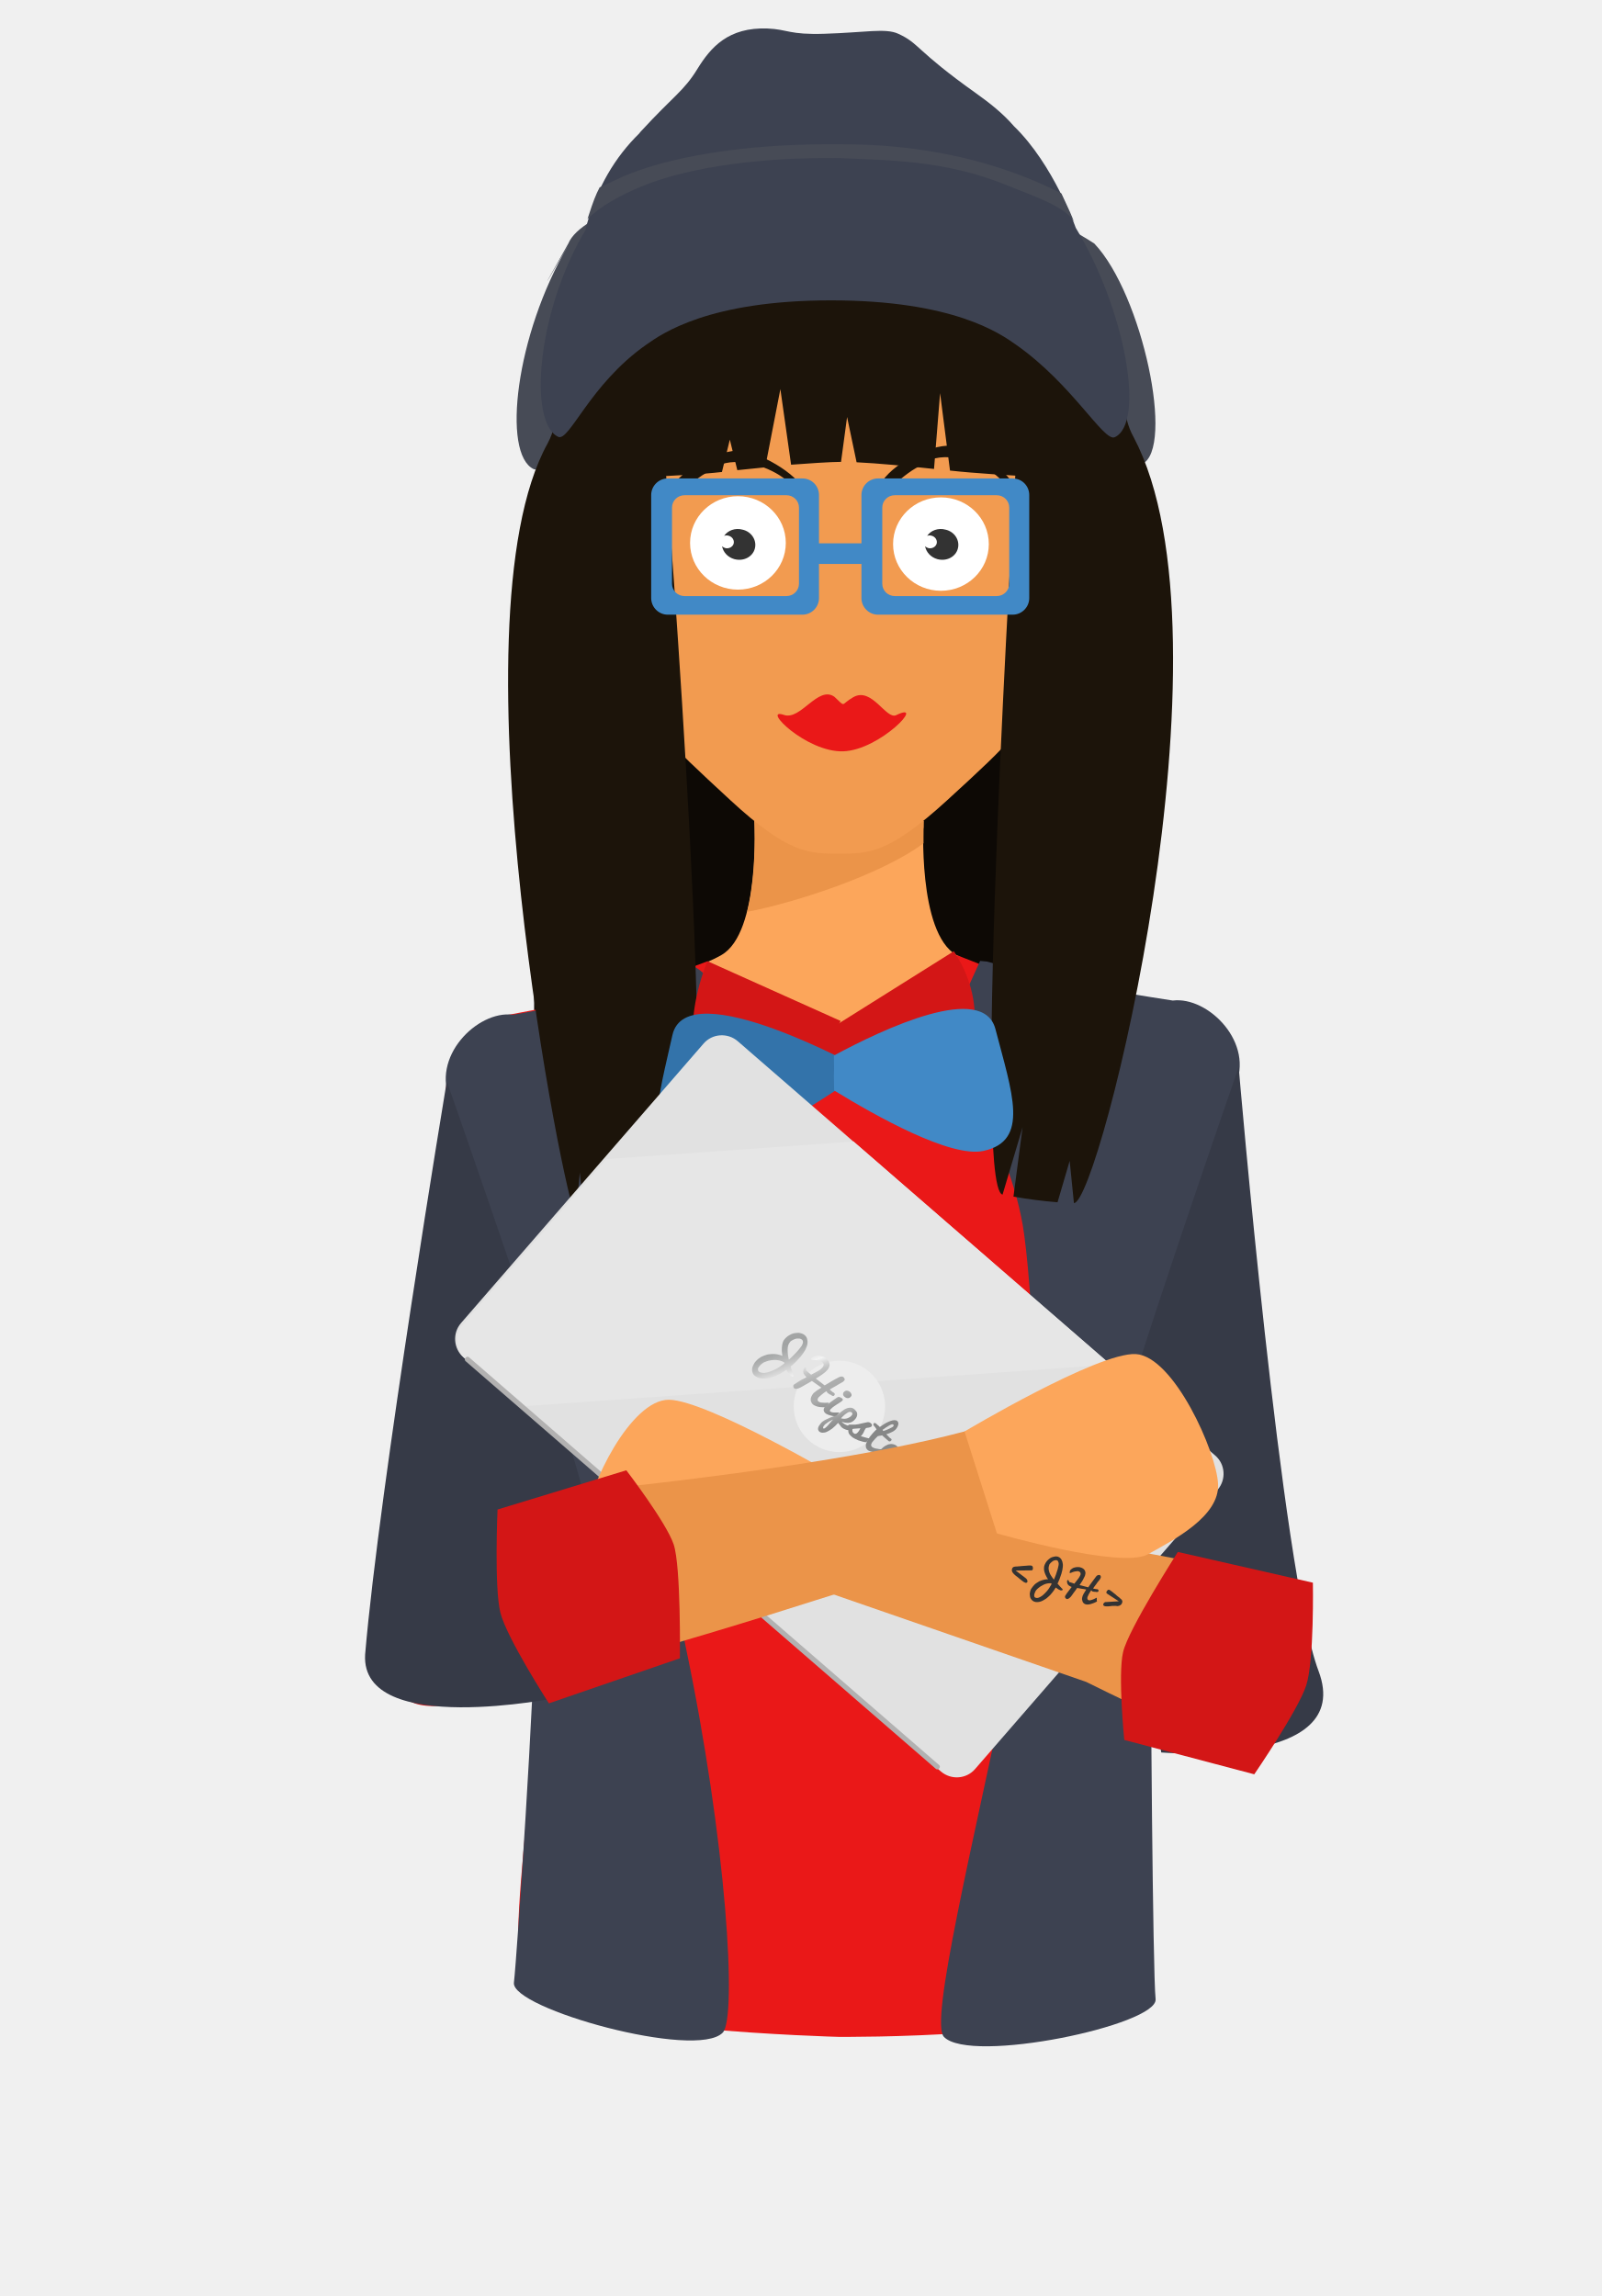
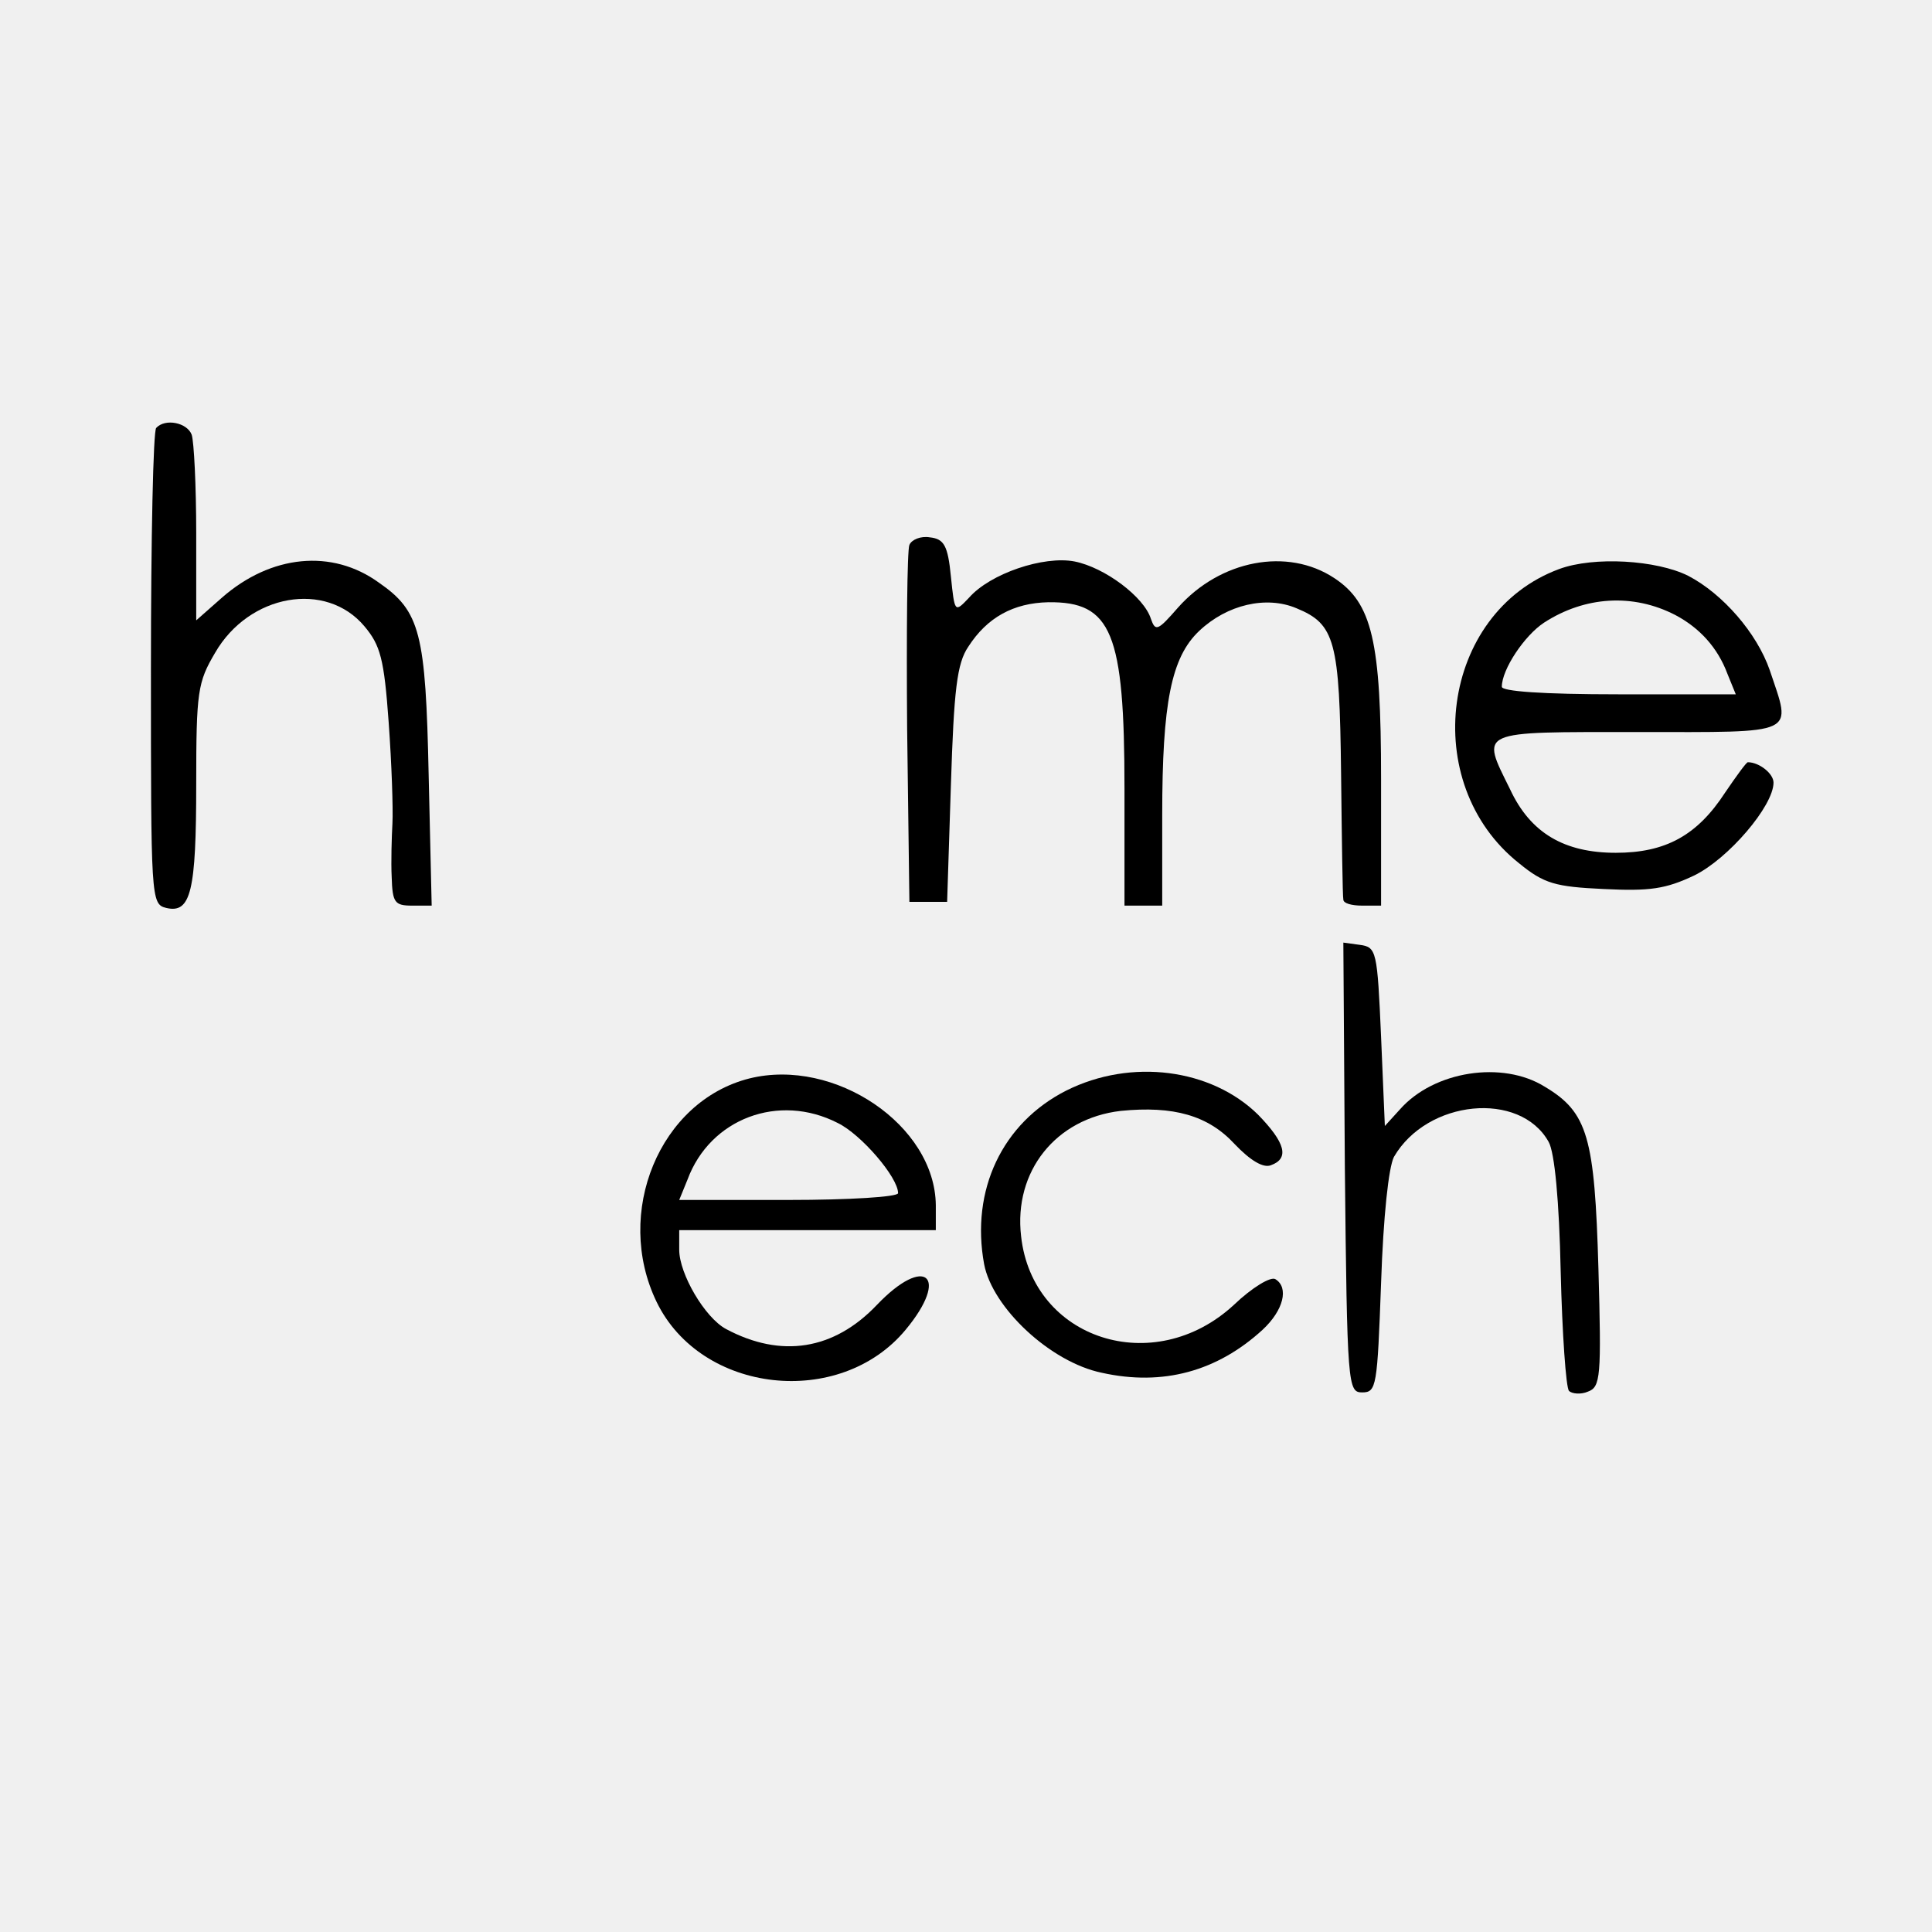
- <svg xmlns="http://www.w3.org/2000/svg" xmlns:xlink="http://www.w3.org/1999/xlink" enable-background="new 0 0 792 1135.9" viewBox="0 0 792 1135.9">
-   <clipPath id="a">
-     <path d="m218.1 566.3h368.4v119.1h-368.4z" transform="matrix(.9975 -.0707811 .0707811 .9975 -43.287 30.0417)" />
-   </clipPath>
-   <linearGradient id="b">
-     <stop offset="0" stop-color="#a8aaaa" />
-     <stop offset=".067" stop-color="#a1a3a3" />
-     <stop offset=".088" stop-color="#a8aaaa" />
-     <stop offset=".118" stop-color="#bcbdbd" />
-     <stop offset=".153" stop-color="#dcdcdc" />
-     <stop offset=".177" stop-color="#f4f4f4" />
-     <stop offset=".178" stop-color="#eff0f0" />
-     <stop offset=".191" stop-color="#d7d7d7" />
-     <stop offset=".204" stop-color="#c3c4c4" />
-     <stop offset=".22" stop-color="#b5b6b6" />
-     <stop offset=".24" stop-color="#adaeae" />
-     <stop offset=".276" stop-color="#abacac" />
-     <stop offset=".296" stop-color="#9a9b9b" />
-     <stop offset=".32" stop-color="#8f9090" />
-     <stop offset=".355" stop-color="#888989" />
-     <stop offset=".45" stop-color="#868787" />
-     <stop offset=".488" stop-color="#8e8f8f" />
-     <stop offset=".592" stop-color="#9d9f9f" />
-     <stop offset=".711" stop-color="#a6a8a8" />
-     <stop offset=".873" stop-color="#a9abab" />
-     <stop offset=".963" stop-color="#dcdcdc" />
-   </linearGradient>
-   <linearGradient id="c" gradientTransform="matrix(.7554 .6553 .6553 -.7554 -576.0345 2048.796)" gradientUnits="userSpaceOnUse" x1="-188.961" x2="-59.28" xlink:href="#b" y1="1678.353" y2="1603.482" />
-   <linearGradient id="d" gradientTransform="matrix(.7554 .6553 .6553 -.7554 -576.0345 2048.796)" gradientUnits="userSpaceOnUse" x1="-192.184" x2="-26.456" xlink:href="#b" y1="1696.281" y2="1600.598" />
-   <linearGradient id="e" gradientTransform="matrix(.7554 .6553 .6553 -.7554 -576.0345 2048.796)" gradientUnits="userSpaceOnUse" x1="-180.357" x2="-42.26" xlink:href="#b" y1="1695.867" y2="1616.137" />
-   <linearGradient id="f" gradientTransform="matrix(.7554 .6553 .6553 -.7554 -576.0345 2048.796)" gradientUnits="userSpaceOnUse" x1="-163.593" x2="-66.744" xlink:href="#b" y1="1682.644" y2="1626.728" />
-   <linearGradient id="g" gradientTransform="matrix(.7554 .6553 .6553 -.7554 -576.0345 2048.796)" gradientUnits="userSpaceOnUse" x1="-173.044" x2="-37.096" xlink:href="#b" y1="1698.954" y2="1620.465" />
-   <linearGradient id="h" gradientTransform="matrix(.7554 .6553 .6553 -.7554 -576.0345 2048.796)" gradientUnits="userSpaceOnUse" x1="-192.134" x2="-12.717" xlink:href="#b" y1="1720.593" y2="1617.007" />
-   <linearGradient id="i" gradientTransform="matrix(.7554 .6553 .6553 -.7554 -576.0345 2048.796)" gradientUnits="userSpaceOnUse" x1="-182.974" x2="-16.82" xlink:href="#b" y1="1715.447" y2="1619.518" />
-   <linearGradient id="j" gradientTransform="matrix(.7554 .6553 .6553 -.7554 -576.0345 2048.796)" gradientUnits="userSpaceOnUse" x1="-165.105" x2="-31.885" xlink:href="#b" y1="1710.319" y2="1633.405" />
-   <path d="m417.8 361.5c-2 1.3-4 35-5.5 69.5-1.5-34.6-3.5-68.2-5.5-69.5-4.2-2.8-142.6 4.1-142.6 4.1v134.9s56.9 6.5 148.1 5.8c91.2.7 148.1-5.8 148.1-5.8v-134.8s-138.4-6.9-142.6-4.2z" fill="#0d0905" />
-   <path d="m603.3 547.2c-5.5-36.5-43.2-50.6-61.7-56.1s-49.1-7.6-68.5-18.6c-19.4-11.1-16.3-66.4-16.3-66.4h-41.8-41.9s3.1 55.4-16.3 66.4c-19.4 11.1-50 13.1-68.5 18.6s-49.6 19.7-55.2 56.1c-4.4 29.2-17.6 113.7-17.6 113.7h199.4 199.4c.1.1-6.5-84.5-11-113.7z" fill="#fca65b" />
-   <path d="m369.6 451.1c22.5-4.2 66-18.1 87.2-33.9 0-1.7 0-3.2 0-4.5v-.1c0-.6 0-1.1 0-1.7 0-.1 0-.2 0-.3 0-.4 0-.8.1-1.3 0-.1 0-.2 0-.3 0-.4 0-.7 0-1 0-.1 0-.2 0-.2 0-.3 0-.5 0-.8v-.1c0-.2 0-.3 0-.5s0-.3 0-.3h-41.8-41.9c0-.1 1.4 25.2-3.6 45z" fill="#eb9449" />
-   <path d="m534.2 267.8s17.7-75.4-2.9-117.4c-22.2-45.2-55.4-71.1-116.3-71.1s-94.1 25.8-116.3 71.1c-20.6 41.9-2.9 117.4-2.9 117.4-27.7-5.5-22.5 24.7-13.9 38.4 7.2 11.4 7.3 12.6 11.7 25.1 6.2 18 20.5 5.6 20.5 5.6 8.3 23.1 14.2 28.5 47.3 59.1 28.8 26.6 38.9 26.3 53.5 26.3s24.4.3 53.5-26.3c33.2-30.4 39-36 47.3-59.1 0 0 14.3 12.5 20.5-5.6 4.3-12.5 4.5-13.7 11.6-25.1 8.9-13.7 14.1-44-13.6-38.4z" fill="#f29b50" />
-   <path d="m225 519s-6.4 249-25.4 299.8 71.8 9.2 71.8 9.2l17-36.3s7.9-45.5 7.8-58.4c0-12.8-71.2-214.3-71.2-214.3z" fill="#d31616" />
-   <path d="m608.9 535.4s6.4 208.8 25.4 259.6-81.9 25.4-81.9 25.4l-18.1-42s3.3-15.9 3.3-28.7c.2-12.8 71.3-214.3 71.3-214.3z" fill="#d31616" />
-   <path d="m220.6 575.1c-1.5-34.3-3.9-66.7 31.7-73.2 13.4-2.4 56.6-11.1 56.6-11.1l41-15.2s3.3 64 62.7 64 60.6-67.1 60.6-67.1l58.1 22.8c29 2.3 29.2 4.1 42.5 6.6 32.7 6 37.9 29.2 36.9 62.6-.5 15.3-40.9 134.5-52 225.6-14.3 116.5 17.6 180.3 1.5 197-21 21.7-145.4 20.6-145.4 20.6s-136.4-3.6-153.1-23.6c-17.1-20.6 13.6-122.8-2-225-11.6-75.9-37.7-151.8-39.1-184z" fill="#ea1818" />
-   <path d="m387.8 353.7c-11.6-4 11 18.6 29.3 18s41.4-25.3 26.2-17.9c-5 2.4-12-14.1-21.2-8.9-6.6 3.7-3.4 5.4-9.4-.2-8.1-5.7-16.6 11.8-24.9 9z" fill="#ea1818" />
-   <path d="m364.7 222.9c-12.5.7-30.6 11.6-33.8 20.8-3.9 11.3 10.3-6.3 20.3-10.7 8.5-7.9 24.8-4 34.5 2.2 9.6 6.1 11.6 15.2 11.6 7.2-2.6-7.8-22.5-19.5-32.6-19.5z" fill="#1c140a" />
-   <path d="m468.5 220.5c-12.5.7-30.6 11.6-33.8 20.8-3.9 11.3 10.3-6.3 20.3-10.7 8.5-7.9 24.8-4 34.5 2.2 9.6 6.1 11.6 15.2 11.6 7.2-2.6-7.8-22.5-19.5-32.6-19.5z" fill="#1c140a" />
-   <path d="m398.9 159.6s5.5 16.4 6.7 25.7c1.3 9.3 2.3 20.4 2.3 20.4s2.1-7-.3-20.9-8.7-25.2-8.7-25.2z" fill="#261e14" />
-   <path d="m358.3 216.3s-1.5-15.4 4.6-33.1 21.1-21.5 21.1-21.5-10.7 5.9-17.3 21.8c-6.7 15.8-8.4 32.8-8.4 32.8z" fill="#261e14" />
-   <path d="m450.5 202.9s-.7-13.8-8.5-28.5-21.5-16.1-21.5-16.1 10.2 3.8 18.2 16.8 11.8 27.8 11.8 27.8z" fill="#261e14" />
-   <path d="m484.8 475.4s1.2.1 3.3.3c44 11.9 60.7 14.4 92 19.3 17.5-2.2 40.9 21.1 30.6 42.9s-41.6 218.7-41.6 254.5 1.1 183.8 2.5 196.6-91.6 32.4-104.7 18.7c-7.1-7.4 13.5-91.5 34.2-190.2 17.5-83 8.7-188.6 4.8-211.3-8.7-49.6-41.2-86.6-41.2-86.6" fill="#3d4251" />
-   <path d="m612.7 527.9s21.2 250.4 39.5 298.8-77.8 40.3-77.8 40.3l-16.8-98.2s-5.3-42.4-5.3-54.7c-.1-12.1 60.4-186.2 60.4-186.2z" fill="#363a47" />
-   <path d="m280.9 121.7c.1-.4-23.1 40 .2-1.2 13.1-31.2 178.2-53.9 260.2 0 23.8 25.1 39.9 101.5 23.6 109.1-5.8 2.7-25.3-25.7-55.4-46.8-8.4-5.9-33.2-23.6-98.1-23.6s-89.7 17.7-98.1 23.6c-30.1 21.1-43.4 52.1-49.3 49.3-15.9-7.5-8.9-66.7 16.9-110.4z" fill="#474b56" />
-   <path d="m348.9 482.4s-4.2-4.3-6.3-4.1c-44 11.9-57.7 18.8-89 23.7-17.5-2.2-40.9 21.1-30.6 42.9s41.6 218.7 41.6 254.5-8.9 168.7-10.4 181.5 90.2 38.3 103.3 24.7c7.1-7.4 2.1-94-18.7-192.7-17.5-83-15.1-177-11.1-199.7 8.7-49.6 41.2-86.6 41.2-86.6" fill="#3d4251" />
-   <path d="m221 534.9s-33.4 200.8-40.4 283.7c-2.3 41.2 95.7 21.2 95.7 21.2l-2.7-54.3s14.7-33.9 14.7-46.2-67.3-204.4-67.3-204.4z" fill="#363a47" />
-   <path d="m404.3 268.8h25.1v10.2h-25.1z" fill="#4189c6" />
-   <path d="m553.6 182.8c-34.2-120.3-137.8-120.3-137.8-120.3s-103.6 0-137.9 120.2c-2.9 10.1-.3 24.3-7.1 36.8-49.1 89.1 9.6 380.1 13.7 380.7 1.2-7.3 2.3-20.1 2.3-20.1l2.1 19.6c5.5.4 12.9.7 18.5.2l.2-27.7 4.6 26.6c5.2-.7 17.2-2.1 22.1-3.1l-.5-12.7 4.8 11.9c19-4.7-9.1-359.4-9.1-359.4s17.6-.8 27.6-2l3.9-16 3.7 15.1c4.4-.4 9.1-.9 13.8-1.4l7.5-38.7 5.3 37.4c7.8-.6 19.9-1.4 24.6-1.4h.1l3-22.2 4.7 22.4c10.5.5 25.2 1.9 38.3 3.3l3-37.5 4.9 38.3c12.4 1.4 32.3 2.5 32.3 2.5s-21.8 352.7-6.3 355.7l9.9-33.3-4.5 34.3c6.8 1.2 14.2 2.2 21.8 2.8l6-20.5 2.1 20.9c12.5.4 82.3-278.9 29.6-378.8-6.3-11.1-4.5-24.2-7.2-33.6z" fill="#1c140a" />
-   <path d="m396.9 236.7h-66.6c-4.5 0-8.2 3.7-8.2 8.2v51c0 4.5 3.7 8.2 8.2 8.2h66.6c4.5 0 8.2-3.7 8.2-8.2v-51c0-4.5-3.6-8.2-8.2-8.2zm-1.7 52.1c0 3.4-2.8 6.1-6.2 6.1h-50.4c-3.4 0-6.2-2.7-6.2-6.1v-37.7c0-3.4 2.8-6.1 6.2-6.1h50.4c3.4 0 6.2 2.7 6.2 6.1z" fill="#4189c6" />
-   <path d="m500.9 236.7h-66.6c-4.5 0-8.2 3.7-8.2 8.2v51c0 4.5 3.7 8.2 8.2 8.2h66.6c4.5 0 8.2-3.7 8.2-8.2v-51c0-4.5-3.6-8.2-8.2-8.2zm-1.7 52.1c0 3.4-2.8 6.1-6.2 6.1h-50.4c-3.4 0-6.2-2.7-6.2-6.1v-37.7c0-3.4 2.8-6.1 6.2-6.1h50.4c3.4 0 6.2 2.7 6.2 6.1z" fill="#4189c6" />
-   <path d="m289.6 113.8c.1-.4.1-.7.2-1.1 5.5-20.3 14.6-35.1 26.4-46.7.3-.4.6-.8 1-1.2 16-17.4 21-19.7 27.7-30.6s15.4-20.8 34.7-20.1c10.2.4 10.6 3.2 28.4 2.6 19.9-.6 30-2.9 36.3 0 10.7 4.9 8.3 8 38.7 29.6 6.3 4.5 13 9.7 18.6 16.2 19.6 19 30.5 50.2 30.5 50.2 24.7 40.7 34.4 96.6 19.3 103.6-5.4 2.5-20.9-26.2-48.9-45.8-7.8-5.5-30.9-21.9-91.4-21.9-60.4 0-83.6 16.4-91.4 21.9-28 19.6-38.1 48.2-43.6 45.6-14.8-6.9-10.7-61.7 13.5-102.3z" fill="#3d4251" />
-   <path d="m291.2 106.5c2.2-6.8 3.5-10.2 5.4-13.8 1-.4 11.5-5.4 12.6-5.8 34.9-14.4 83.8-15.5 98-15.5h4.3 4.2c13.9 0 61.7 0 109.3 24.3 2 4.3 4.3 9.3 4.3 9.3 1 2.2 1.4 3.4 2.2 5.4-3.1-8-22.5-14.2-33.1-18.6-31.7-13.1-61.2-12.4-82.7-13.6-2.4-.1-3.8 0-3.9 0h-.3-.5c-.1 0-1.5 0-3.9 0-13.1 0-58.3 1-89.9 14.1-10.7 4.4-20.5 9.9-26.6 16.1" fill="#474b56" />
-   <path d="m471.8 470.6c15.8 23.9 13.3 52.2-6.3 64.5s-49.1 4.1-67.6-18.1z" fill="#d31616" />
-   <path d="m349.9 475.5c-12.3 30.7-8.8 60.9 8.7 68.7 17.5 7.9 42.4-9.5 57.2-39.1z" fill="#d31616" />
-   <path d="m427.7 529.6s-88.1-49.1-95.1-17.5-15.1 55.7 8.2 59.7 86.9-42.2 86.9-42.2z" fill="#3373aa" />
-   <path d="m412.5 522.2c24.8-13.4 73.9-36.4 79.9-13 8.2 31.5 17.1 55.3-6 60.2-16.2 3.5-53.2-17.3-73.8-29.9-.3-15.3.1-2.2-.1-17.3z" fill="#4189c6" />
-   <path d="m229.2 671.5 236.2 204.9c5 4.3 12.6 3.8 16.9-1.2l120-138.2c4.3-5 3.8-12.6-1.2-16.9l-236.2-205c-5-4.3-12.6-3.8-16.9 1.2l-120 138.3c-4.3 5-3.7 12.6 1.2 16.9z" fill="#e1e1e1" />
-   <path clip-path="url(#a)" d="m230.1 672.2 236.2 204.9c5 4.3 12.6 3.8 16.9-1.2l119.9-138.3c4.3-5 3.8-12.6-1.2-16.9l-236.1-204.9c-5-4.3-12.6-3.8-16.9 1.2l-120 138.3c-4.3 5-3.7 12.6 1.2 16.9z" fill="#e6e6e6" />
-   <path d="m462.9 875.1-232.6-201.7c-.5-.4-.5-1.2-.1-1.6l.2-.2c.4-.5 1.2-.5 1.6-.1l232.5 201.7c.5.4.5 1.2.1 1.6l-.2.2c-.3.5-1.1.5-1.5.1z" fill="#b2b1b1" />
-   <circle cx="415.2" cy="695.8" fill="#ededed" r="22.6" />
-   <path d="m374 673.3c.7-.8 1.5-1.4 2.5-2 1-.5 2.1-.9 3.2-1.2 1.2-.2 2.4-.3 3.6-.2 1.3.1 2.5.4 3.7.9-.1-.8-.2-1.6-.3-2.4 0-.8 0-1.6.1-2.3s.2-1.4.4-2 .5-1.2.9-1.6c.5-.6 1.1-1.1 1.6-1.5.6-.4 1.2-.7 1.8-1s1.2-.4 1.9-.5c.6-.1 1.2-.1 1.8-.1.6.1 1.1.2 1.6.4s1 .5 1.3.8c.5.4.9 1 1.1 1.7s.3 1.5.2 2.4-.5 1.9-1 3c-.6 1.1-1.4 2.3-2.5 3.6-.8.9-1.6 1.8-2.4 2.6s-1.6 1.5-2.4 2.2c.2.5.3 1 .5 1.6.2.5.4 1 .5 1.6 0 .1.1.2.1.4.1.2.1.3.2.5 0 .2.1.3.1.4s0 .2-.1.3c0 .1-.1.1-.2.1s-.2 0-.3 0-.2 0-.3 0-.2 0-.2-.1c-.1 0-.3-.1-.4-.3-.3-.3-.6-.7-1-1.2-.3-.5-.7-1.1-1-1.7-1.2.8-2.3 1.5-3.4 2.1s-2.2 1-3.2 1.4c-1 .3-2 .6-2.9.7s-1.8.1-2.5.1c-.8-.1-1.5-.2-2.1-.5-.6-.2-1.1-.5-1.6-.9s-.8-.8-1-1.4c-.2-.5-.3-1.1-.3-1.7s.2-1.3.5-1.9c.4-.9.8-1.6 1.5-2.3zm1.7 2.5c-.5.6-.8 1.1-.8 1.6s.1.9.5 1.2.9.5 1.7.6 1.7 0 2.8-.3 2.3-.8 3.7-1.5 2.8-1.6 4.4-2.9l-.1-.5c-.7-.4-1.4-.7-2.2-.9s-1.6-.3-2.3-.3c-.8 0-1.6.1-2.3.2-.8.1-1.5.3-2.2.6-.7.2-1.3.5-1.8.9-.7.5-1.1.9-1.4 1.3zm15.1-11.9c-.4.5-.7 1-.9 1.6s-.3 1.3-.3 2.1 0 1.6.1 2.4c.1.9.3 1.8.5 2.7.8-.7 1.6-1.5 2.4-2.3s1.7-1.7 2.5-2.7c.6-.7 1-1.3 1.4-1.8.3-.5.5-1 .6-1.4s.1-.8 0-1.1-.2-.5-.5-.7c-.2-.2-.5-.3-.8-.4s-.6-.1-1-.1-.7 0-1.1.1-.8.2-1.1.4c-.4.2-.7.3-1.1.6-.2 0-.5.3-.7.6z" fill="url(#c)" />
-   <path d="m408.7 688.3c-.8.5-1.5 1-2.2 1.6-.6.5-1.2 1-1.6 1.4-.3.4-.5.8-.5 1.1 0 .4.1.7.5 1 .1.1.4.2.6.3.3.1.6.2 1 .2s.9.1 1.5.1 1.2 0 1.9-.1c0 0 0 .2-.1.3 0 .1-.1.4-.2.7s-.3.7-.4 1.2c-.8.1-1.6.1-2.3.1s-1.4-.1-2-.2-1.2-.3-1.6-.5c-.5-.2-.9-.4-1.2-.7-.4-.3-.6-.7-.8-1.1s-.3-.8-.3-1.3.1-.9.3-1.4.5-1 .9-1.5c.1-.2.3-.4.6-.6s.6-.5.9-.7c.3-.3.7-.5 1.2-.8.4-.3.9-.6 1.4-.9-.8-.6-1.6-1.1-2.4-1.7-.8-.5-1.5-1.1-2.3-1.6-.6.3-1.1.7-1.7 1s-1.1.6-1.6.9-.9.5-1.4.8c-.4.2-.8.4-1.1.6-.8.4-1.5.6-1.9.6-.5 0-.8-.1-1-.2-.1-.1-.3-.3-.3-.4-.1-.2-.2-.3-.2-.5s0-.3 0-.5.1-.3.3-.5c.1-.1.2-.2.3-.2 1-.7 2-1.3 3-1.9s2-1.1 2.9-1.6c-.3-.3-.6-.6-.8-.9s-.4-.6-.6-.9c-.1-.3-.2-.7-.2-1.1s.1-.8.2-1.2c.1-.1.1-.2.2-.3s.1-.2.2-.3c.2-.3.4-.3.6-.1.1.1.2.3.2.5s0 .6 0 1c.3.2.6.4.8.7.3.2.6.5.9.7l.8.7c.7-.4 1.3-.7 1.9-1s1.2-.7 1.8-1c.4-.2.7-.5 1-.7.3-.3.6-.5.8-.8.2-.2.4-.4.5-.7.1-.2.2-.4.2-.7 0-.2 0-.4-.1-.6s-.2-.4-.4-.6c-.2-.1-.4-.3-.7-.4s-.6-.3-1-.4-.8-.2-1.3-.3-1.1-.1-1.7-.1c-.2 0-.4 0-.6-.1s-.3-.1-.4-.2c0 0 0-.1.1-.3s.3-.4.5-.6c.3-.3.6-.5.9-.7l1.2-.3c.4 0 .9 0 1.3.1.5.1.9.2 1.4.3.4.2.8.3 1.2.5s.7.4 1 .7c.4.3.7.7 1 1.2.3.4.4.9.5 1.4s0 1-.2 1.5-.5 1.1-1 1.6c-.2.3-.5.5-.9.9-.4.3-.8.7-1.3 1-.5.4-1 .7-1.6 1.1s-1.2.8-1.8 1.1c.6.5 1.3 1 2.1 1.6s1.5 1.2 2.3 1.8c1.1-.7 2.3-1.4 3.5-2.1s2.5-1.4 3.7-2c.4-.2.8-.3 1.2-.3s.7.1 1 .4c.1.1.2.2.3.4.1.1.1.3.2.4v.4c0 .2-.1.3-.3.5-.1.1-.3.3-.4.4-.2.2-.4.3-.6.4-.4.2-.9.5-1.4.8s-1 .6-1.5.9-1.1.6-1.6.9-1.1.6-1.6 1c.4.3.7.5 1 .8.3.2.5.4.6.5.1 0 .1.1.2.1s.1.1.2.1c.2.1.3.3.4.4s.1.2.1.4 0 .2-.1.3-.1.2-.2.3-.2.2-.3.2-.2 0-.4 0c-.1 0-.2-.1-.3-.1-.1-.1-.2-.1-.3-.2-.2-.1-.3-.2-.4-.3s-.1-.1-.2-.1h-.1s0 0-.1 0c0 0-.1-.1-.2-.1-.1-.1-.2-.2-.4-.3-.2-.2-.4-.3-.7-.5-.1-.4-.3-.6-.5-.7z" fill="url(#d)" />
-   <path d="m413.7 700.7c-.4 0-.8 0-1.3-.1s-1-.1-1.5-.3c-.5-.1-1-.3-1.5-.5s-.9-.4-1.2-.7-.5-.5-.6-.8-.2-.5-.2-.8.1-.5.2-.8.3-.5.5-.8c.3-.4.7-.7 1.2-1.1s1-.8 1.6-1.2 1.1-.8 1.7-1.2 1.1-.8 1.6-1.1c.2-.1.4-.2.6-.2s.4 0 .6.1.4.2.6.3.4.2.5.3c.2.2.4.4.4.6s-.1.3-.2.5c-.1.1-.3.3-.6.5s-.6.4-.9.6-.7.5-1.1.7c-.4.3-.8.5-1.2.8s-.7.5-1.1.8c-.3.3-.6.6-.9.8-.2.3-.4.5-.4.7-.1.2 0 .4.2.5.2.2.5.3.9.4s.8.1 1.2.1h1.3s.8 0 1.1 0zm3.8-12.1c.1-.1.3-.3.5-.4s.4-.2.7-.2.5 0 .8.1.6.3.9.5c.2.2.4.4.5.6l.3.6v.6c-.1.2-.2.4-.4.6s-.4.4-.6.5-.5.2-.7.2c-.3 0-.5 0-.8-.1s-.6-.3-.9-.5c-.5-.4-.8-.9-.8-1.3s.1-.9.5-1.2z" fill="url(#e)" />
-   <path d="m416.3 703.5c.6.5 1.2.9 1.7 1.2.6.3 1.1.5 1.7.7.6.1 1.1.2 1.6.2s1.1 0 1.6-.1l-1.6 2c-.4.1-.8.1-1.2.1s-.9-.1-1.3-.2-.9-.3-1.3-.5-.8-.4-1.1-.7l-.1-.1c-.1-.1-.1-.2-.3-.3-.1-.2-.3-.4-.5-.7s-.6-.7-1-1.2l-.1.2c-.9 1-1.8 1.9-2.7 2.6s-1.8 1.2-2.6 1.6-1.5.5-2.2.5-1.2-.2-1.6-.5c-.3-.3-.5-.6-.6-.9s-.1-.7 0-1.1.3-.8.6-1.2.6-.8.9-1.2c.2-.2.5-.5.8-.7s.7-.5 1.1-.7.8-.4 1.3-.6c.4-.2.9-.4 1.3-.6 1-.4 2.1-.8 3.3-1.1.4-.4.9-.8 1.4-1.2s.9-.8 1.4-1.1c.5-.4 1-.7 1.5-.9.5-.3 1-.4 1.5-.5s1-.1 1.5 0 1 .4 1.4.8c.3.3.6.6.9 1 .2.4.4.7.4 1.2 0 .4 0 .8-.2 1.3-.2.4-.4.9-.9 1.4-.3.4-.7.7-1.1 1s-.9.5-1.4.6-1.1.2-1.7.1c-.6 0-1.3-.2-2-.4zm-8.7 1.8s-.1.1-.2.2-.1.3-.2.4c0 .1-.1.3-.1.4s.1.3.2.4.2.1.4 0 .3-.1.5-.3c.2-.1.4-.3.6-.5s.4-.4.6-.6.4-.4.6-.7.4-.4.5-.6c.3-.3.5-.5.7-.8.2-.2.4-.4.5-.5.1-.2.3-.3.4-.4-.3.1-.6.2-.9.4s-.6.3-1 .5c-.3.2-.6.4-.9.6s-.6.4-.8.6c-.3.2-.5.3-.6.5s-.2.3-.3.4zm8.4-3.6c.5.1 1 .2 1.4.2s.8 0 1.2-.1.8-.2 1.1-.4.7-.3 1-.6c.1-.1.3-.2.4-.4.2-.2.3-.3.4-.5s.1-.4.1-.6-.1-.4-.3-.5c-.2-.2-.4-.3-.7-.3s-.5 0-.8.1-.6.3-.9.5-.6.4-1 .7c-.3.3-.6.6-1 .9-.3.3-.7.7-.9 1z" fill="url(#f)" />
-   <path d="m421.4 704.8h1.4s.7 0 .9-.1c.3 0 .5-.1.8-.1.3-.1.5-.1.9-.2.3-.1.8-.2 1.3-.3s1.1-.2 1.9-.4c.2 0 .3-.1.5-.1s.4 0 .5 0c.2 0 .4.1.5.1.2.1.3.2.5.3.3.2.5.5.6.6.1.2.1.4.1.5s0 .3-.1.4-.1.2-.2.3-.3.2-.6.3-.5.1-.8.2c-.3 0-.5.1-.7.1s-.4.1-.5.1c-.2.2-.3.3-.4.5s-.2.3-.3.5-.2.4-.3.6-.2.4-.3.7c-.1.2-.3.5-.5.8s-.5.6-.8 1c.3 0 .7.1 1 .2s.7.2 1 .3c.4.1.7.2 1.1.3s.8.2 1.3.2l-1.7 1.9c-.6 0-1.2-.1-1.9-.3s-1.3-.4-2-.6c-.7-.3-1.3-.6-1.9-.9s-1.2-.7-1.6-1.1c-.3-.3-.6-.6-.9-.9-.2-.3-.4-.6-.5-1-.1-.3-.1-.7-.1-1 .1-.3.2-.7.4-1-.1-.1-.2-.1-.3-.2s-.2-.1-.2-.2c-.1-.1-.2-.2-.2-.2-.1-.1-.1-.2-.1-.2 0-.1 0-.2 0-.3s.1-.2.3-.4c.1-.1.3-.2.4-.3.2-.1.3-.1.5-.1s.3 0 .5 0zm.1 2.1c.1.1.1.2.1.3v.5s.1.4.1.6c.1.2.2.4.4.6s.4.3.6.4.4.1.6 0c.2 0 .4-.1.6-.3.2-.1.3-.3.5-.5.1-.2.3-.3.4-.5s.2-.4.3-.5c.1-.2.2-.3.3-.5s.1-.3.2-.4z" fill="url(#g)" />
-   <path d="m435 719c-.8-.2-1.6-.3-2.2-.4s-1.2-.3-1.7-.4-.9-.3-1.2-.4-.6-.3-.8-.5c-.4-.4-.7-.8-.8-1.4s-.1-1.2.2-1.9c.2-.7.6-1.4 1.1-2.2s1.1-1.6 1.9-2.5c.3-.3.6-.7 1-1.1l1.1-1.1c-.2-.2-.3-.3-.3-.4-.1-.1-.2-.2-.2-.3-.1-.1-.2-.2-.3-.4s-.4-.4-.6-.7c-.1-.1-.2-.3-.2-.4s0-.2 0-.3.1-.2.1-.3c.1-.1.1-.1.2-.2s.2-.2.4-.1c.2 0 .3.1.5.2s.4.3.6.5.4.4.6.5c.2.2.4.3.5.5.1.1.3.2.3.3.8-.6 1.7-1.2 2.5-1.7.9-.5 1.7-.9 2.5-1.2s1.5-.5 2.1-.5 1.2.1 1.5.4c.2.2.4.5.5.8s.1.6 0 1-.2.7-.4 1.1-.4.7-.7 1.1c-.2.3-.5.5-.9.8s-.7.5-1.2.7c-.4.2-.9.4-1.3.6-.5.2-1 .3-1.4.5 0 .1.1.1.2.2s.3.2.4.4c.2.1.3.3.5.5s.3.3.5.5.3.3.5.4c.1.1.3.2.4.3s.1.2.1.4-.1.3-.3.5-.4.3-.6.3-.4 0-.5-.1l-3.3-2.9c-.4.1-.7.2-1.1.2-.4.1-.7.1-1 .2-.3.3-.7.7-1 1-.1.1-.3.3-.4.4-.1.2-.3.3-.4.5-.1.1-.3.3-.4.4s-.2.3-.3.4c-.3.3-.5.6-.6.9s-.2.5-.2.7 0 .4.1.6.3.4.4.5.3.2.5.3.5.2.8.3.6.2 1 .2c.4.1.7.1 1.1.2.4 0 .7.1 1.1.1s.7 0 1.1-.1zm6.7-13.2.2-.2c.1-.1.1-.2.1-.3s0-.2 0-.3-.1-.2-.2-.3-.4-.1-.8 0-.8.3-1.3.6-1 .6-1.6 1c-.5.4-1.1.8-1.6 1.1.1.1.2.2.2.3.1.1.2.2.2.3.4-.1.9-.3 1.4-.5s.9-.4 1.4-.6c.4-.2.8-.4 1.2-.6.4-.1.6-.3.8-.5z" fill="url(#h)" />
-   <path d="m436 723.3c-.5-.5-.9-1-1.2-1.5-.2-.5-.3-1.1-.3-1.7s.1-1.1.4-1.7c.2-.5.6-1.1 1-1.5.3-.3.6-.6 1-.9s.8-.6 1.2-.8.9-.4 1.3-.6c.5-.1.9-.2 1.4-.2s.9.1 1.4.2c.4.1.9.4 1.3.7.3.3.6.6.8.9s.3.7.3 1.1 0 .7-.1 1.1-.3.7-.6 1c-.3.4-.7.6-1.2.8s-1 .3-1.6.4c-.6 0-1.2 0-1.8-.1s-1.3-.3-1.9-.6c0 .2-.1.4-.1.6v.5c0 .1.1.2.2.4l.3.3c.3.3.8.5 1.3.7s1 .3 1.6.4c.5.1 1.1.2 1.6.2s1 0 1.4 0l.1 2.1c-1 .1-1.9.1-2.8 0-.4 0-.8-.1-1.2-.2s-.9-.2-1.3-.3-.8-.3-1.2-.5c-.6-.3-1-.6-1.3-.8zm2.3-5.1c.2.2.5.3.8.4s.7.2 1 .2c.4 0 .7 0 1-.1s.5-.2.7-.4c.2-.3.4-.5.4-.8s0-.4-.1-.5c-.2-.2-.5-.3-.7-.4-.3-.1-.5-.1-.7 0-.2 0-.5.1-.7.3-.2.1-.4.3-.7.4-.2.2-.4.3-.5.5-.2.2-.4.3-.5.4z" fill="url(#i)" />
-   <path d="m441.4 724.8c.2-.3.5-.5.8-.8s.7-.6 1-1 .8-.7 1.2-1 .8-.6 1.2-.9.7-.5 1.1-.8c.3-.2.6-.4.8-.5s.3-.1.4-.2h.3c.1 0 .2 0 .3.1s.2.2.3.3.3.2.3.3c.1.1.1.2.1.3s-.1.2-.1.3c-.1.1-.2.3-.4.4-.2.2-.4.5-.7.8s-.5.6-.8.9l.1.1c.3-.1.7-.3 1.1-.4.4-.2.8-.3 1.2-.4s.8-.1 1.2-.1.7.2 1.1.5l.3.3c.1.1.1.3.1.4v.4c0 .1-.1.3-.2.4s-.2.2-.4.4c-.2.1-.4.3-.6.5s-.4.3-.6.5-.3.3-.4.4c-.2.2-.3.4-.4.6s-.1.3-.1.5c0 .1 0 .3.1.4s.1.2.2.3c.3.2.6.4.9.5.4.1.7.2 1.1.3s.8.1 1.3.1l-1.9 1.9c-.2 0-.5-.1-.8-.1s-.6-.1-.9-.2-.6-.2-.9-.3-.6-.3-.8-.5c-.4-.4-.7-.8-.8-1.2s-.1-.8 0-1.2.3-.8.5-1.2.5-.8.7-1.2l-.1-.1-5.2 2.9c-.3.2-.5.3-.7.4s-.4.1-.5.2c-.2 0-.3 0-.4 0s-.2-.1-.3-.2c-.2-.2-.4-.4-.4-.6-.1-.2 0-.5 0-.7.1-.2.2-.5.3-.7 0-.6.2-.9.4-1.1z" fill="url(#j)" />
-   <path d="m638.7 781s-176.3-27.6-228.3-54.7c-66.8-6.7-22.1 54.2-22.1 54.2l149 51.6s67.8 33.9 81.5 35.1c13.7 1.3 19.9-86.2 19.9-86.2z" fill="#eb9449" />
-   <path d="m400.5 780.8s-61.6 12.8-74.9 5.1-35.9-20.1-35.3-35.1c.7-15 21.6-58.5 40.6-58.3s86 39.7 86 39.7z" fill="#fca65b" />
-   <path d="m620.4 877.8s21.8-31.8 25.7-44c4-12.2 3.3-50.8 3.3-50.8l-66.8-15.2s-24.6 38.4-27.1 49.6c-2.6 11.2.6 43.4.6 43.4z" fill="#d31616" />
-   <path d="m274.6 739.1s181.5-16.3 234.3-41.9c66.9-4.8 20.6 54.8 20.6 54.8l-150.5 47.4s-85.4 26.6-99.1 27.5c-13.6.8-5.3-87.8-5.3-87.8z" fill="#eb9449" />
-   <path d="m493.1 758.6s61.4 17.7 74.6 10.4 35.6-18.9 34.8-34.8c-.7-15.8-21.9-63.2-40.7-64.3-18.8-1-84.7 38.3-84.7 38.3z" fill="#fca65b" />
-   <path d="m246.1 746.8s-1.7 38.5 1.4 51 24 44.9 24 44.9l64.8-22.3s.6-45.5-3.1-56.4-23.4-36.6-23.4-36.6z" fill="#d31616" />
-   <g fill="#333">
-     <path d="m503.4 780.3c-.7-.5-1.2-.9-1.6-1.3s-.7-.7-.9-1-.3-.6-.4-.9c0-.3 0-.6.1-1 .1-.3.3-.6.5-.7.2-.2.5-.3.7-.3.3-.1.6-.1.9-.1s.7 0 1.1-.1h.4c.2 0 .5-.1.9-.1s.8-.1 1.2-.1c.5 0 .9-.1 1.4-.1.4 0 .9-.1 1.2-.1h.9c.1 0 .3 0 .4.1.2 0 .3.1.4.2s.1.2.2.3c0 .1.1.3.1.4v.4.3s0 .1 0 .1c-.1.2-.2.4-.3.5-.2.1-.3.1-.6.1l-7.6.1 5 3.8c.1.1.2.2.3.3s.2.3.3.4c.1.2.1.3.2.5v.6c-.1.2-.2.3-.4.4s-.4.1-.7 0c-.2-.1-.5-.2-.8-.4s-.6-.4-.8-.6c-.3-.2-.6-.5-.9-.7-.6-.5-.9-.8-1.2-1z" />
-     <path d="m509.6 787.2c.2-.8.6-1.5 1.2-2.2.5-.7 1.2-1.4 2-1.9.8-.6 1.6-1 2.6-1.3.9-.3 1.9-.5 3-.5-.4-.5-.7-1.1-1-1.7s-.5-1.1-.7-1.7-.3-1.1-.3-1.6 0-1 .1-1.5c.2-.6.4-1.1.7-1.6s.6-.9 1-1.3.8-.7 1.2-1 .9-.5 1.3-.6.9-.2 1.3-.3c.4 0 .8 0 1.2.1.5.2 1 .4 1.4.9.4.4.7 1 .9 1.7s.3 1.5.2 2.5-.3 2.1-.7 3.4c-.3.9-.6 1.8-.9 2.6s-.7 1.6-1 2.3c.3.3.6.6.9 1 .3.3.6.6.9 1 .1.1.1.2.2.2l.3.3s.2.2.2.3c.1.1.1.2.1.2 0 .1-.1.1-.1.1-.1 0-.1.1-.2.1s-.2.1-.2.1c-.1 0-.1 0-.2 0s-.2 0-.4 0c-.3-.1-.7-.3-1.1-.5-.4-.3-.8-.6-1.3-.9-.6 1-1.2 1.9-1.8 2.6-.6.8-1.3 1.5-1.9 2-.6.6-1.3 1.1-1.9 1.4-.6.4-1.2.7-1.8.9s-1.1.3-1.7.3c-.5 0-1 0-1.4-.2-.5-.1-.8-.4-1.2-.7-.3-.3-.6-.7-.8-1.1-.2-.5-.3-1-.3-1.6-.1-.4 0-1.1.2-1.8zm2.1 1.2c-.2.6-.2 1.1-.1 1.4.1.4.4.6.8.7s.9.1 1.4-.1c.6-.2 1.2-.6 1.9-1.1.7-.6 1.4-1.3 2.2-2.2s1.5-2.1 2.3-3.5l-.3-.3c-.6-.1-1.2 0-1.9.1-.6.1-1.2.3-1.8.6s-1.1.6-1.6.9c-.5.4-1 .7-1.4 1.1s-.8.8-1 1.2c-.2.5-.4.9-.5 1.2zm7.1-13.5c-.1.5-.2.9-.1 1.5.1.5.2 1.1.4 1.6.2.6.5 1.1.9 1.7s.8 1.2 1.3 1.8c.3-.8.7-1.6 1-2.5s.6-1.8.9-2.8c.2-.7.3-1.3.4-1.8s.1-.9 0-1.3c-.1-.3-.2-.6-.3-.8-.2-.2-.3-.3-.6-.4-.2-.1-.4-.1-.7 0-.3 0-.5.1-.8.2s-.5.3-.8.5-.5.4-.7.6-.4.5-.6.7c-.1.4-.2.7-.3 1z" />
-     <path d="m539.7 786.8c-.4.6-.8 1.3-1.1 1.8-.3.6-.5 1.1-.7 1.5-.1.4-.1.7 0 1s.3.5.7.6c.1 0 .3.1.6 0 .2 0 .5-.1.8-.2s.7-.2 1.1-.4.9-.4 1.4-.7v.3.6c0 .2 0 .6.1 1-.6.3-1.1.6-1.7.8-.5.2-1.1.4-1.5.5-.5.1-.9.2-1.3.2s-.8 0-1.1-.1c-.4-.1-.7-.3-.9-.5-.3-.2-.5-.5-.6-.8s-.2-.7-.3-1.1c0-.4 0-.9.2-1.4.1-.2.1-.4.2-.6s.2-.5.4-.8.4-.6.6-1 .4-.7.7-1.1c-.8-.2-1.6-.3-2.3-.4s-1.5-.3-2.2-.4c-.3.4-.6.9-.9 1.3s-.6.8-.9 1.2-.5.7-.7 1-.4.6-.6.8c-.5.5-.9.9-1.2 1-.3.2-.6.2-.8.2-.1 0-.3-.1-.4-.2s-.2-.2-.3-.3-.1-.2-.2-.4c0-.1 0-.3 0-.4s.1-.2.1-.3c.5-.8 1-1.6 1.6-2.3.5-.7 1.1-1.4 1.6-2.1-.3-.1-.6-.2-.9-.4-.3-.1-.5-.3-.7-.5s-.4-.4-.5-.7-.2-.6-.2-1c0-.1 0-.2 0-.3s0-.2.1-.2c.1-.3.2-.4.4-.3.1 0 .2.1.3.3s.2.4.3.7c.3.1.5.1.8.2l.9.3.8.3c.4-.5.7-.9 1.1-1.4.3-.4.7-.9 1-1.3.2-.3.4-.6.5-.8.2-.3.3-.6.4-.8s.1-.4.1-.6 0-.4-.1-.5c-.1-.2-.1-.3-.3-.4-.1-.1-.3-.2-.5-.3s-.4-.1-.6-.1-.5 0-.8.1c-.3 0-.7.1-1.1.2s-.8.3-1.3.5c-.2.1-.3.1-.4.1s-.2 0-.3 0c0 0-.1-.1 0-.3 0-.2.1-.4.1-.6.1-.3.2-.6.5-.8.2-.2.5-.4.8-.6s.6-.3 1-.4.7-.2 1.1-.2h1.1c.3 0 .7.1.9.2.4.1.8.3 1.1.5s.6.5.8.8.3.7.4 1.1c0 .4 0 .9-.2 1.5-.1.3-.2.6-.4.9-.2.4-.4.7-.6 1.2-.2.4-.5.9-.8 1.3-.3.5-.6.9-.9 1.4.6.1 1.3.3 2 .5.8.2 1.5.4 2.3.6.6-.9 1.2-1.8 1.9-2.7s1.3-1.8 2-2.7c.2-.3.5-.5.8-.6s.6-.2.9-.1c.1 0 .2.1.3.2s.2.2.2.3c.1.1.1.2.1.3s0 .3 0 .4-.1.3-.2.5-.2.3-.3.5c-.2.3-.5.7-.8 1-.3.4-.6.7-.8 1.1-.3.4-.6.8-.9 1.2s-.6.8-.8 1.2c.4.1.7.2 1 .2.3.1.5.1.6.1s.1 0 .2 0h.2c.2.1.3.1.4.2s.2.1.2.2.1.2.1.3 0 .2-.1.3c0 .1-.1.2-.2.3s-.2.1-.3.1-.2 0-.3 0-.2 0-.3 0c-.2 0-.3-.1-.4-.1s-.1 0-.2 0c0 0 0 0-.1 0 0 0 0 0-.1 0 0 0-.1 0-.2 0s-.2 0-.4-.1c-.2 0-.4-.1-.6-.1-.1-.4-.3-.4-.5-.5z" />
-     <path d="m550.5 794.5c-.4 0-.8 0-1.1.1-.4 0-.8.1-1.1.1-.4 0-.7 0-1 0s-.6 0-.9-.1-.5-.2-.6-.4-.2-.4-.1-.5c.1-.2.1-.3.2-.5.1-.1.2-.3.3-.3.1-.1.2-.2.3-.2.1-.1.2-.1.3-.1l6.6-.4-5.7-3.7c-.2-.1-.3-.3-.4-.4s-.1-.3 0-.5c0 0 0 0 0-.1s.1-.2.1-.2c.1-.1.1-.2.2-.3l.3-.3s.2-.1.3-.2h.4c.1 0 .2.1.4.2s.4.3.7.5.6.4.9.7c.3.2.6.5.9.7s.6.5.8.7c.3.2.5.4.6.5s.2.2.3.2c.3.2.6.5.8.7.3.2.5.4.7.6s.3.4.4.7c.1.2.1.5 0 .8s-.3.6-.4.9c-.2.2-.5.4-.8.6-.3.1-.8.3-1.3.3-.6-.2-1.2-.1-2.1-.1z" />
+ <svg xmlns="http://www.w3.org/2000/svg" version="1.0" width="256pt" height="256pt" viewBox="0 0 256 256" preserveAspectRatio="xMidYMid meet">
+   <g transform="translate(0,256) scale(0.1,-0.1)" fill="#000000" stroke="none">
+     <path d="M207 1993 c-4 -3 -7 -147 -7 -319 0 -304 0 -312 20 -317 33 -8 40 22 40 164 0 123 2 135 25 174 45 78 147 96 198 35 21 -25 26 -43 32 -127 4 -55 6 -115 5 -134 -1 -18 -2 -51 -1 -71 1 -34 4 -38 27 -38 l26 0 -4 173 c-4 188 -11 217 -66 255 -62 45 -143 37 -208 -20 l-34 -30 0 115 c0 64 -3 122 -6 131 -6 16 -35 22 -47 9z" />
+     <path d="M1205 1838 c-3 -7 -4 -117 -3 -243 l3 -230 25 0 25 0 5 155 c4 126 8 161 23 183 25 39 60 58 106 59 84 1 101 -40 101 -247 l0 -155 25 0 25 0 0 120 c0 149 12 209 49 244 37 35 89 47 129 30 51 -21 57 -43 59 -219 1 -88 2 -163 3 -167 0 -5 11 -8 25 -8 l25 0 0 168 c0 183 -12 233 -62 266 -62 41 -151 24 -207 -39 -27 -31 -30 -32 -36 -15 -9 29 -61 68 -101 76 -41 8 -112 -16 -140 -48 -19 -20 -19 -20 -24 28 -4 41 -9 50 -28 52 -12 2 -24 -3 -27 -10z" />
+     <path d="M2066 1806 c-157 -58 -187 -284 -53 -390 33 -27 48 -31 112 -34 61 -3 82 0 120 18 45 22 105 92 105 123 0 12 -19 27 -34 27 -2 0 -15 -18 -30 -40 -37 -57 -79 -80 -145 -80 -68 0 -113 26 -140 84 -39 79 -45 76 169 76 215 0 204 -5 175 82 -17 49 -62 101 -108 125 -42 21 -125 26 -171 9z m154 -61 c32 -17 56 -43 69 -78 l11 -27 -155 0 c-102 0 -155 4 -155 10 0 23 30 68 56 85 54 35 118 39 174 10z" />
+     <path d="M1782 1013 c3 -290 4 -298 23 -298 19 0 20 8 25 145 3 89 10 153 17 167 44 76 167 88 205 20 8 -14 14 -78 16 -172 2 -82 7 -154 11 -158 4 -4 16 -5 25 -1 17 6 18 20 14 163 -5 174 -14 207 -71 241 -56 35 -147 21 -192 -30 l-20 -22 -5 118 c-5 114 -6 119 -28 122 l-22 3 2 -298z" />
+     <path d="M993 1131 c-119 -30 -180 -178 -123 -296 59 -122 243 -142 330 -37 59 71 26 100 -38 33 -57 -60 -127 -71 -200 -32 -28 15 -62 73 -62 105 l0 26 170 0 170 0 0 33 c-1 106 -134 196 -247 168z m117 -59 c31 -15 80 -72 80 -93 0 -5 -65 -9 -145 -9 l-145 0 11 27 c30 81 121 115 199 75z" />
+     <path d="M1413 1115 c-85 -43 -127 -132 -109 -230 11 -58 88 -130 156 -144 81 -18 153 2 213 57 28 26 35 56 17 67 -6 4 -31 -11 -55 -34 -106 -98 -267 -46 -282 91 -10 86 46 156 132 166 70 7 116 -6 151 -44 21 -22 38 -32 48 -28 25 9 19 30 -17 67 -62 61 -168 75 -254 32z" />
  </g>
-   <ellipse cx="365.007" cy="268.598" fill="#fff" rx="23.678" ry="23.107" stroke-width="1.163" />
-   <path d="m373.368 271.428c-1.1 4.1-5.6 6.4-10.1 5.2-3.3-.9-5.6-3.5-6.1-6.4.4.4.9.7 1.5.9 1.8.5 3.7-.5 4.2-2.1.5-1.7-.6-3.5-2.5-4-.7-.2-1.5-.2-2.2.1 1.8-2.7 5.5-4.1 9.1-3.1 4.5 1 7.2 5.3 6.1 9.4z" fill="#333" />
-   <ellipse cx="465.423" cy="269.169" fill="#fff" rx="23.678" ry="23.107" stroke-width="1.163" />
-   <path d="m473.784 271.428c-1.1 4.1-5.6 6.4-10.1 5.2-3.3-.9-5.6-3.5-6.1-6.4.4.4.9.7 1.5.9 1.8.5 3.7-.5 4.2-2.1.5-1.7-.6-3.5-2.5-4-.7-.2-1.5-.2-2.2.1 1.8-2.7 5.5-4.1 9.1-3.1 4.5 1 7.2 5.3 6.1 9.4z" fill="#333" />
</svg>
